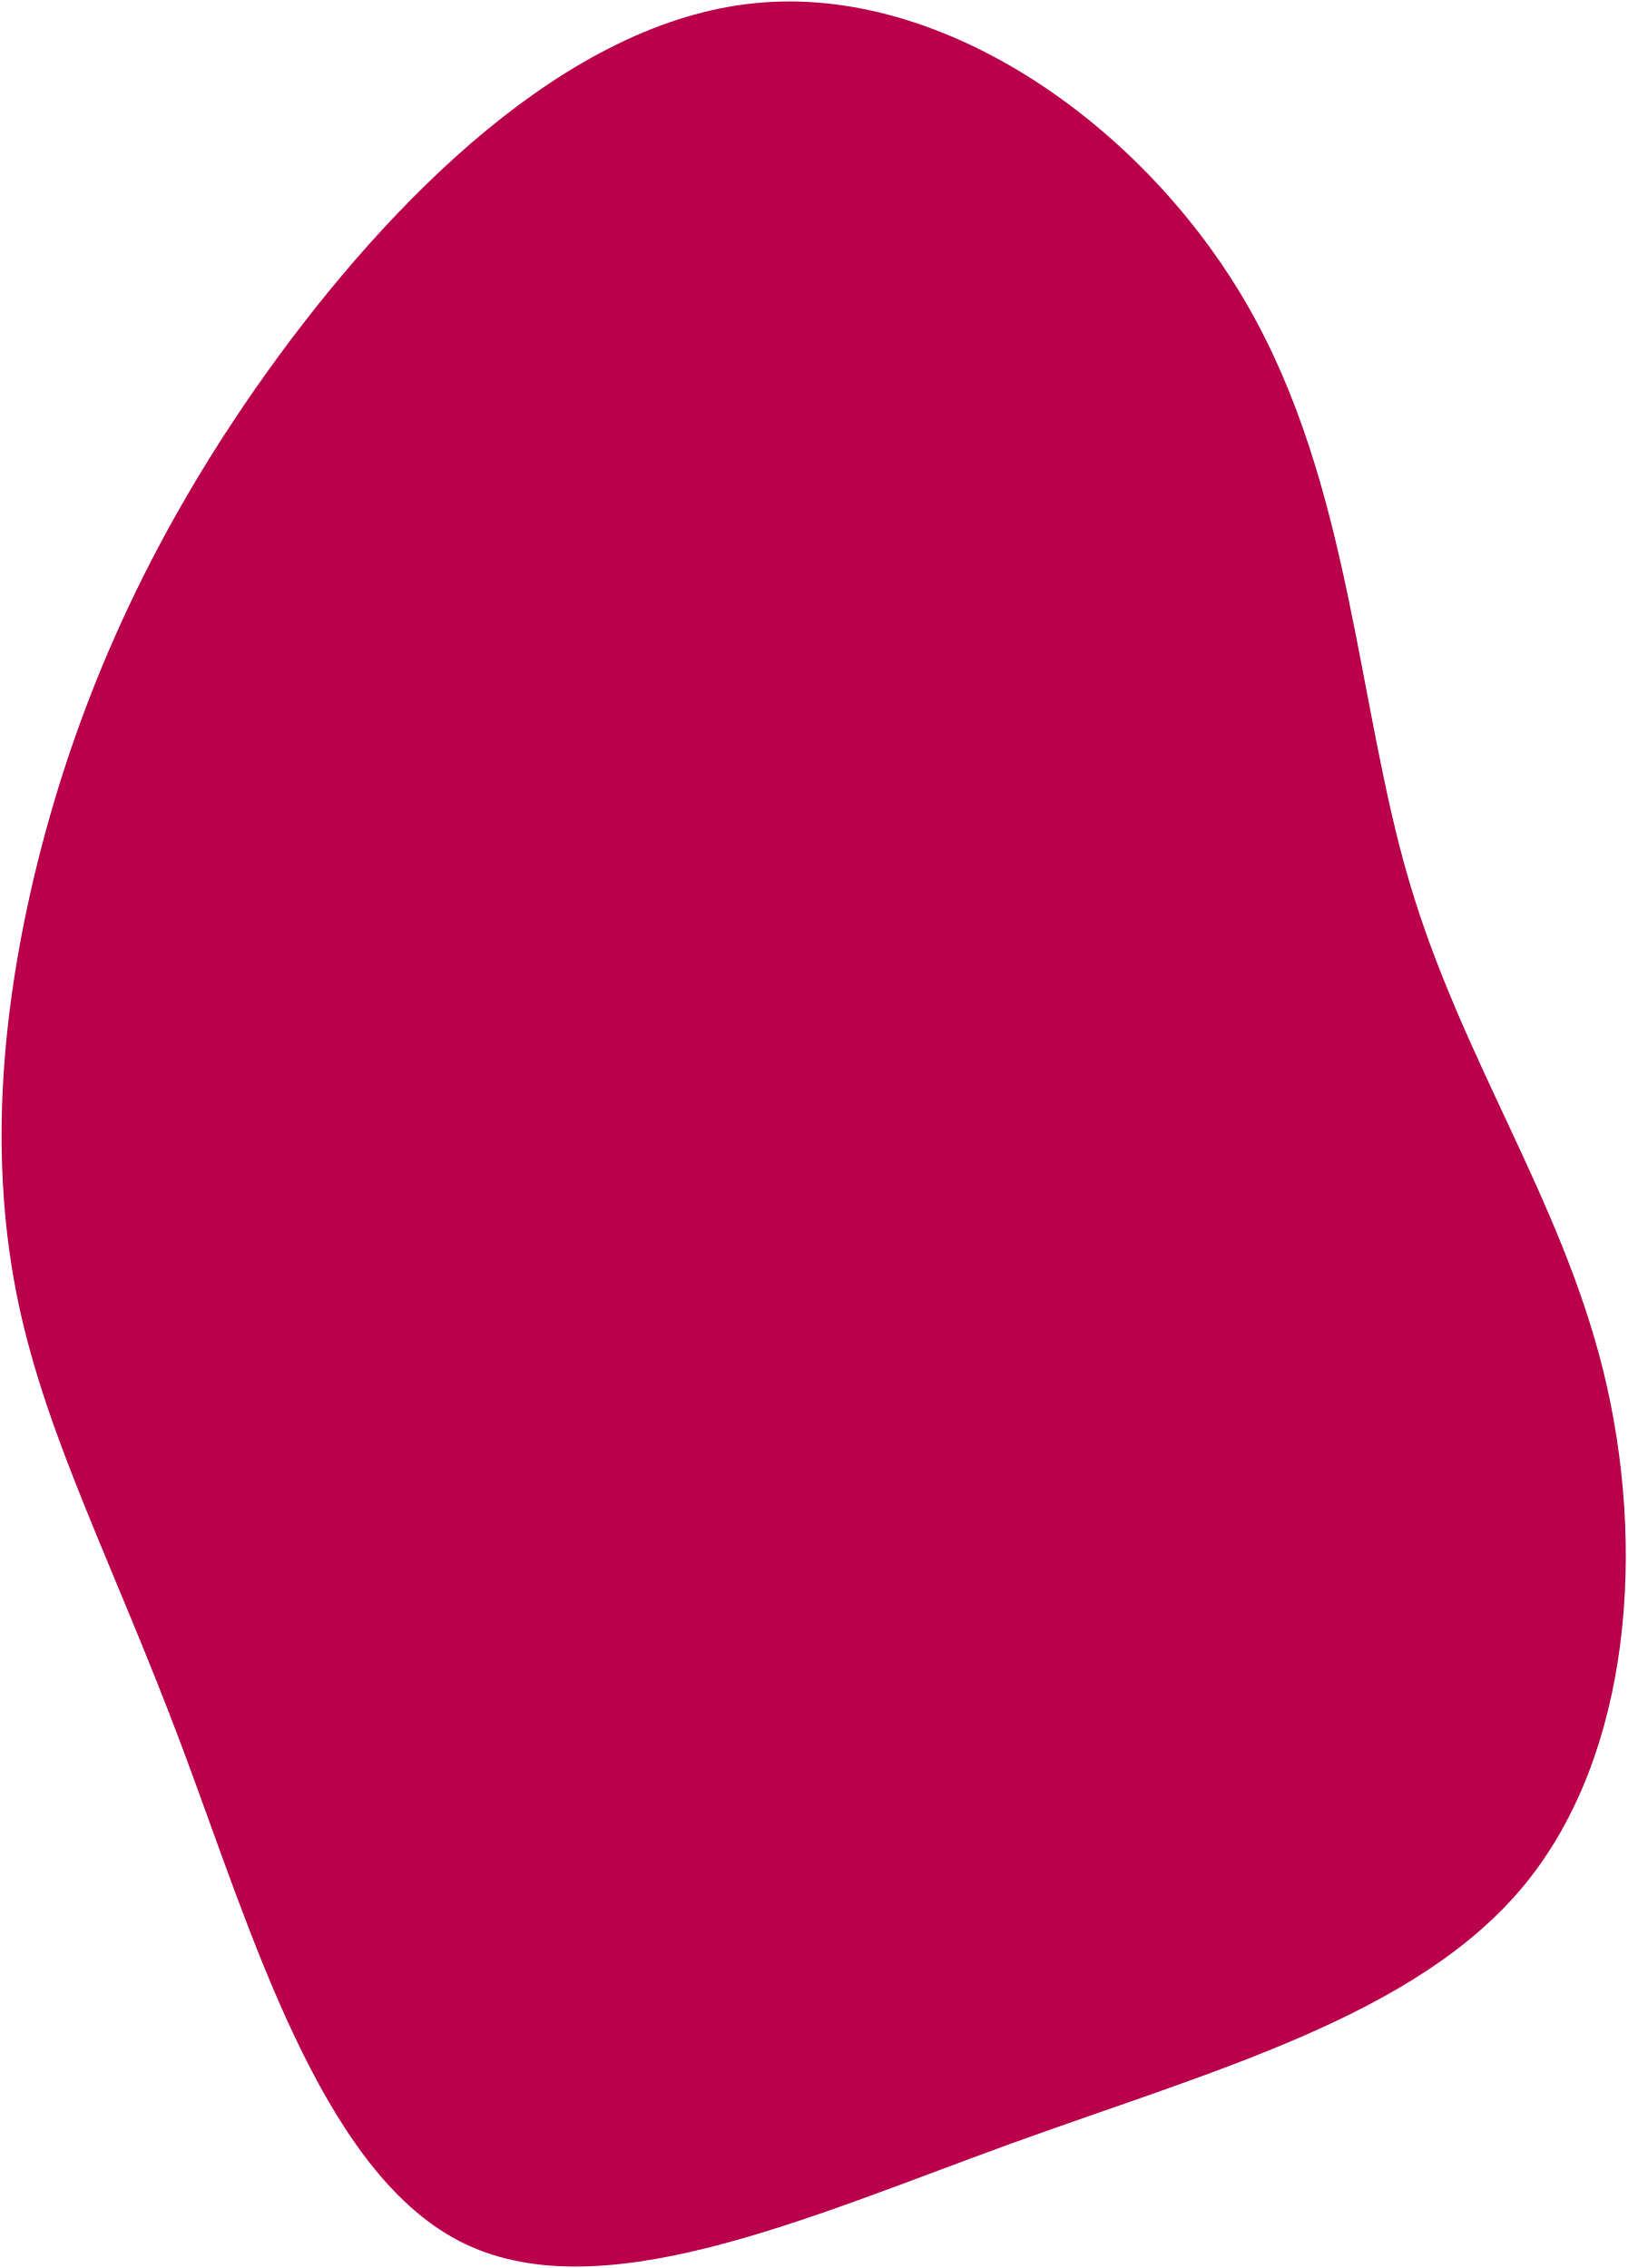
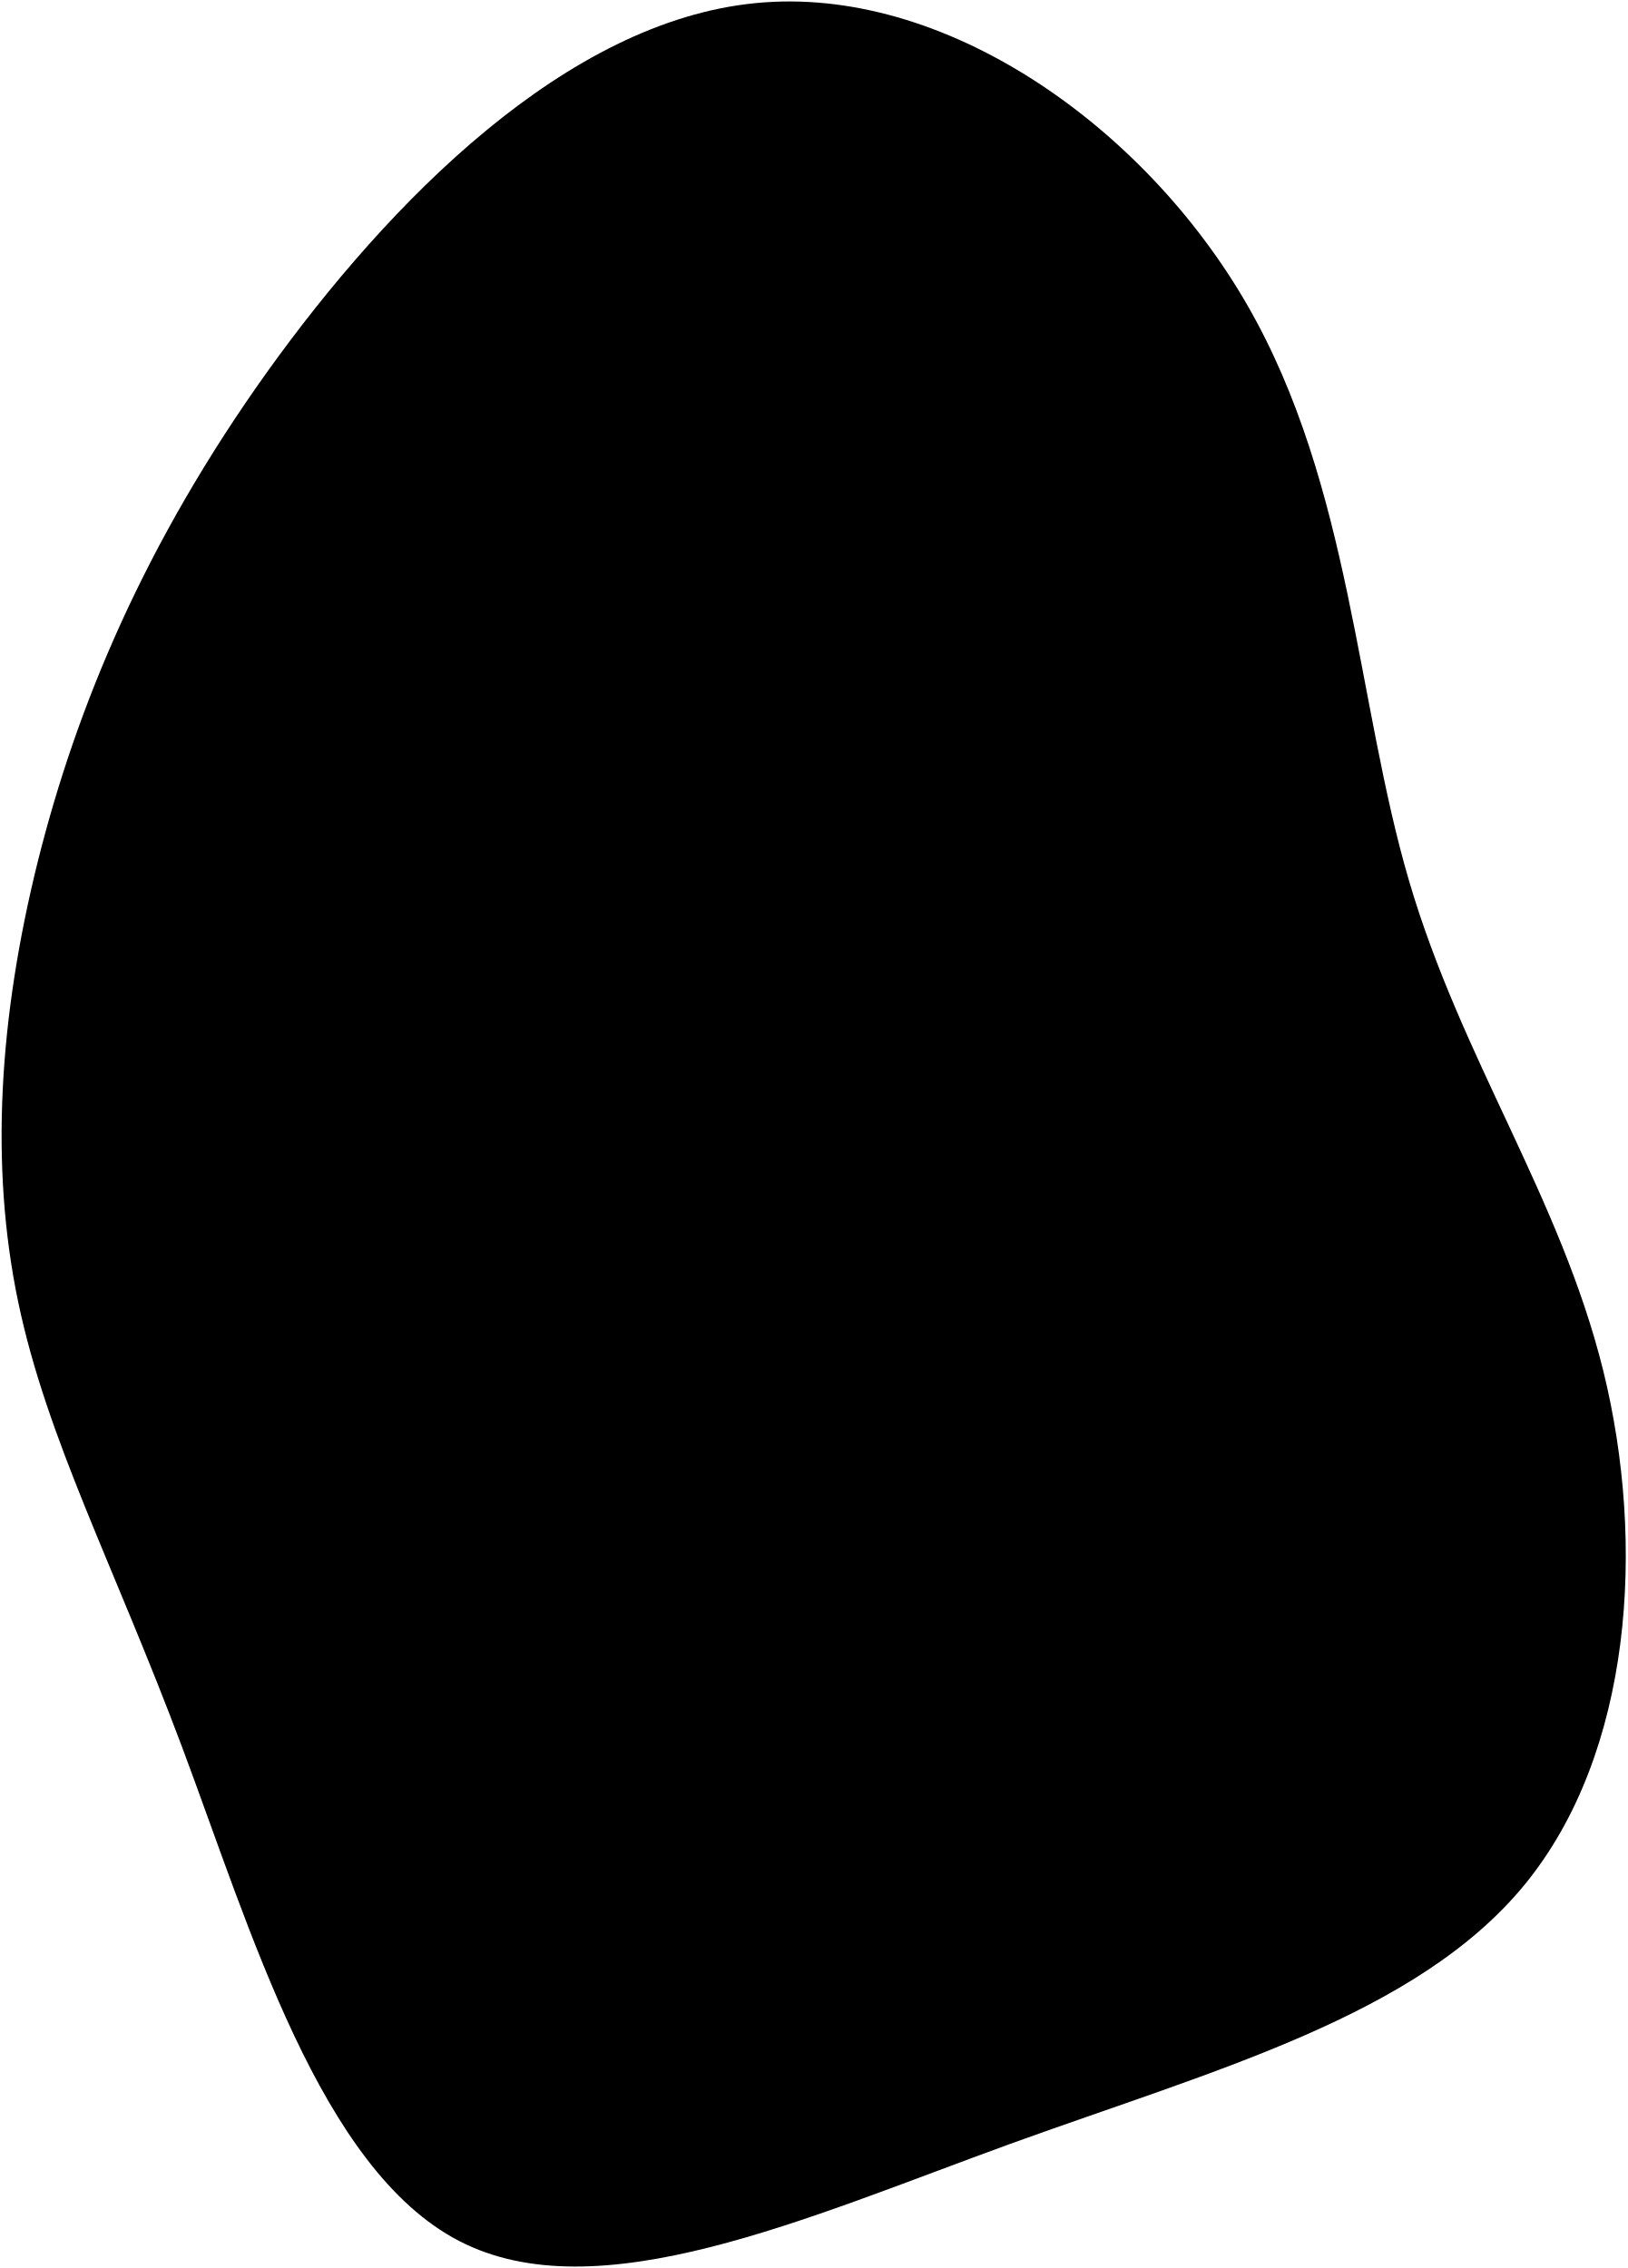
- <svg xmlns="http://www.w3.org/2000/svg" width="538" height="750" viewBox="0 0 538 750" fill="none">
-   <path d="M412.432 101.034C446.632 160.534 448.532 232.534 465.832 291.334C483.132 350.234 515.832 395.934 530.032 453.334C544.132 510.634 539.632 579.734 504.032 623.234C468.432 666.634 401.732 684.434 334.032 708.934C266.332 733.534 197.532 764.834 151.732 741.034C105.832 717.234 82.832 638.134 60.232 577.834C37.632 517.534 15.532 475.934 6.032 430.634C-3.468 385.234 -0.268 336.234 12.532 284.734C25.432 233.234 48.032 179.334 88.432 122.834C128.932 66.334 187.332 7.134 249.732 1.034C312.032 -5.166 378.332 41.634 412.432 101.034Z" fill="#BB004B" />
+ <svg xmlns="http://www.w3.org/2000/svg" width="538" height="750" viewBox="0 0 538 750" fill="#000000">
+   <path d="M412.432 101.034C446.632 160.534 448.532 232.534 465.832 291.334C483.132 350.234 515.832 395.934 530.032 453.334C544.132 510.634 539.632 579.734 504.032 623.234C468.432 666.634 401.732 684.434 334.032 708.934C266.332 733.534 197.532 764.834 151.732 741.034C105.832 717.234 82.832 638.134 60.232 577.834C37.632 517.534 15.532 475.934 6.032 430.634C-3.468 385.234 -0.268 336.234 12.532 284.734C25.432 233.234 48.032 179.334 88.432 122.834C128.932 66.334 187.332 7.134 249.732 1.034C312.032 -5.166 378.332 41.634 412.432 101.034Z" />
</svg>
